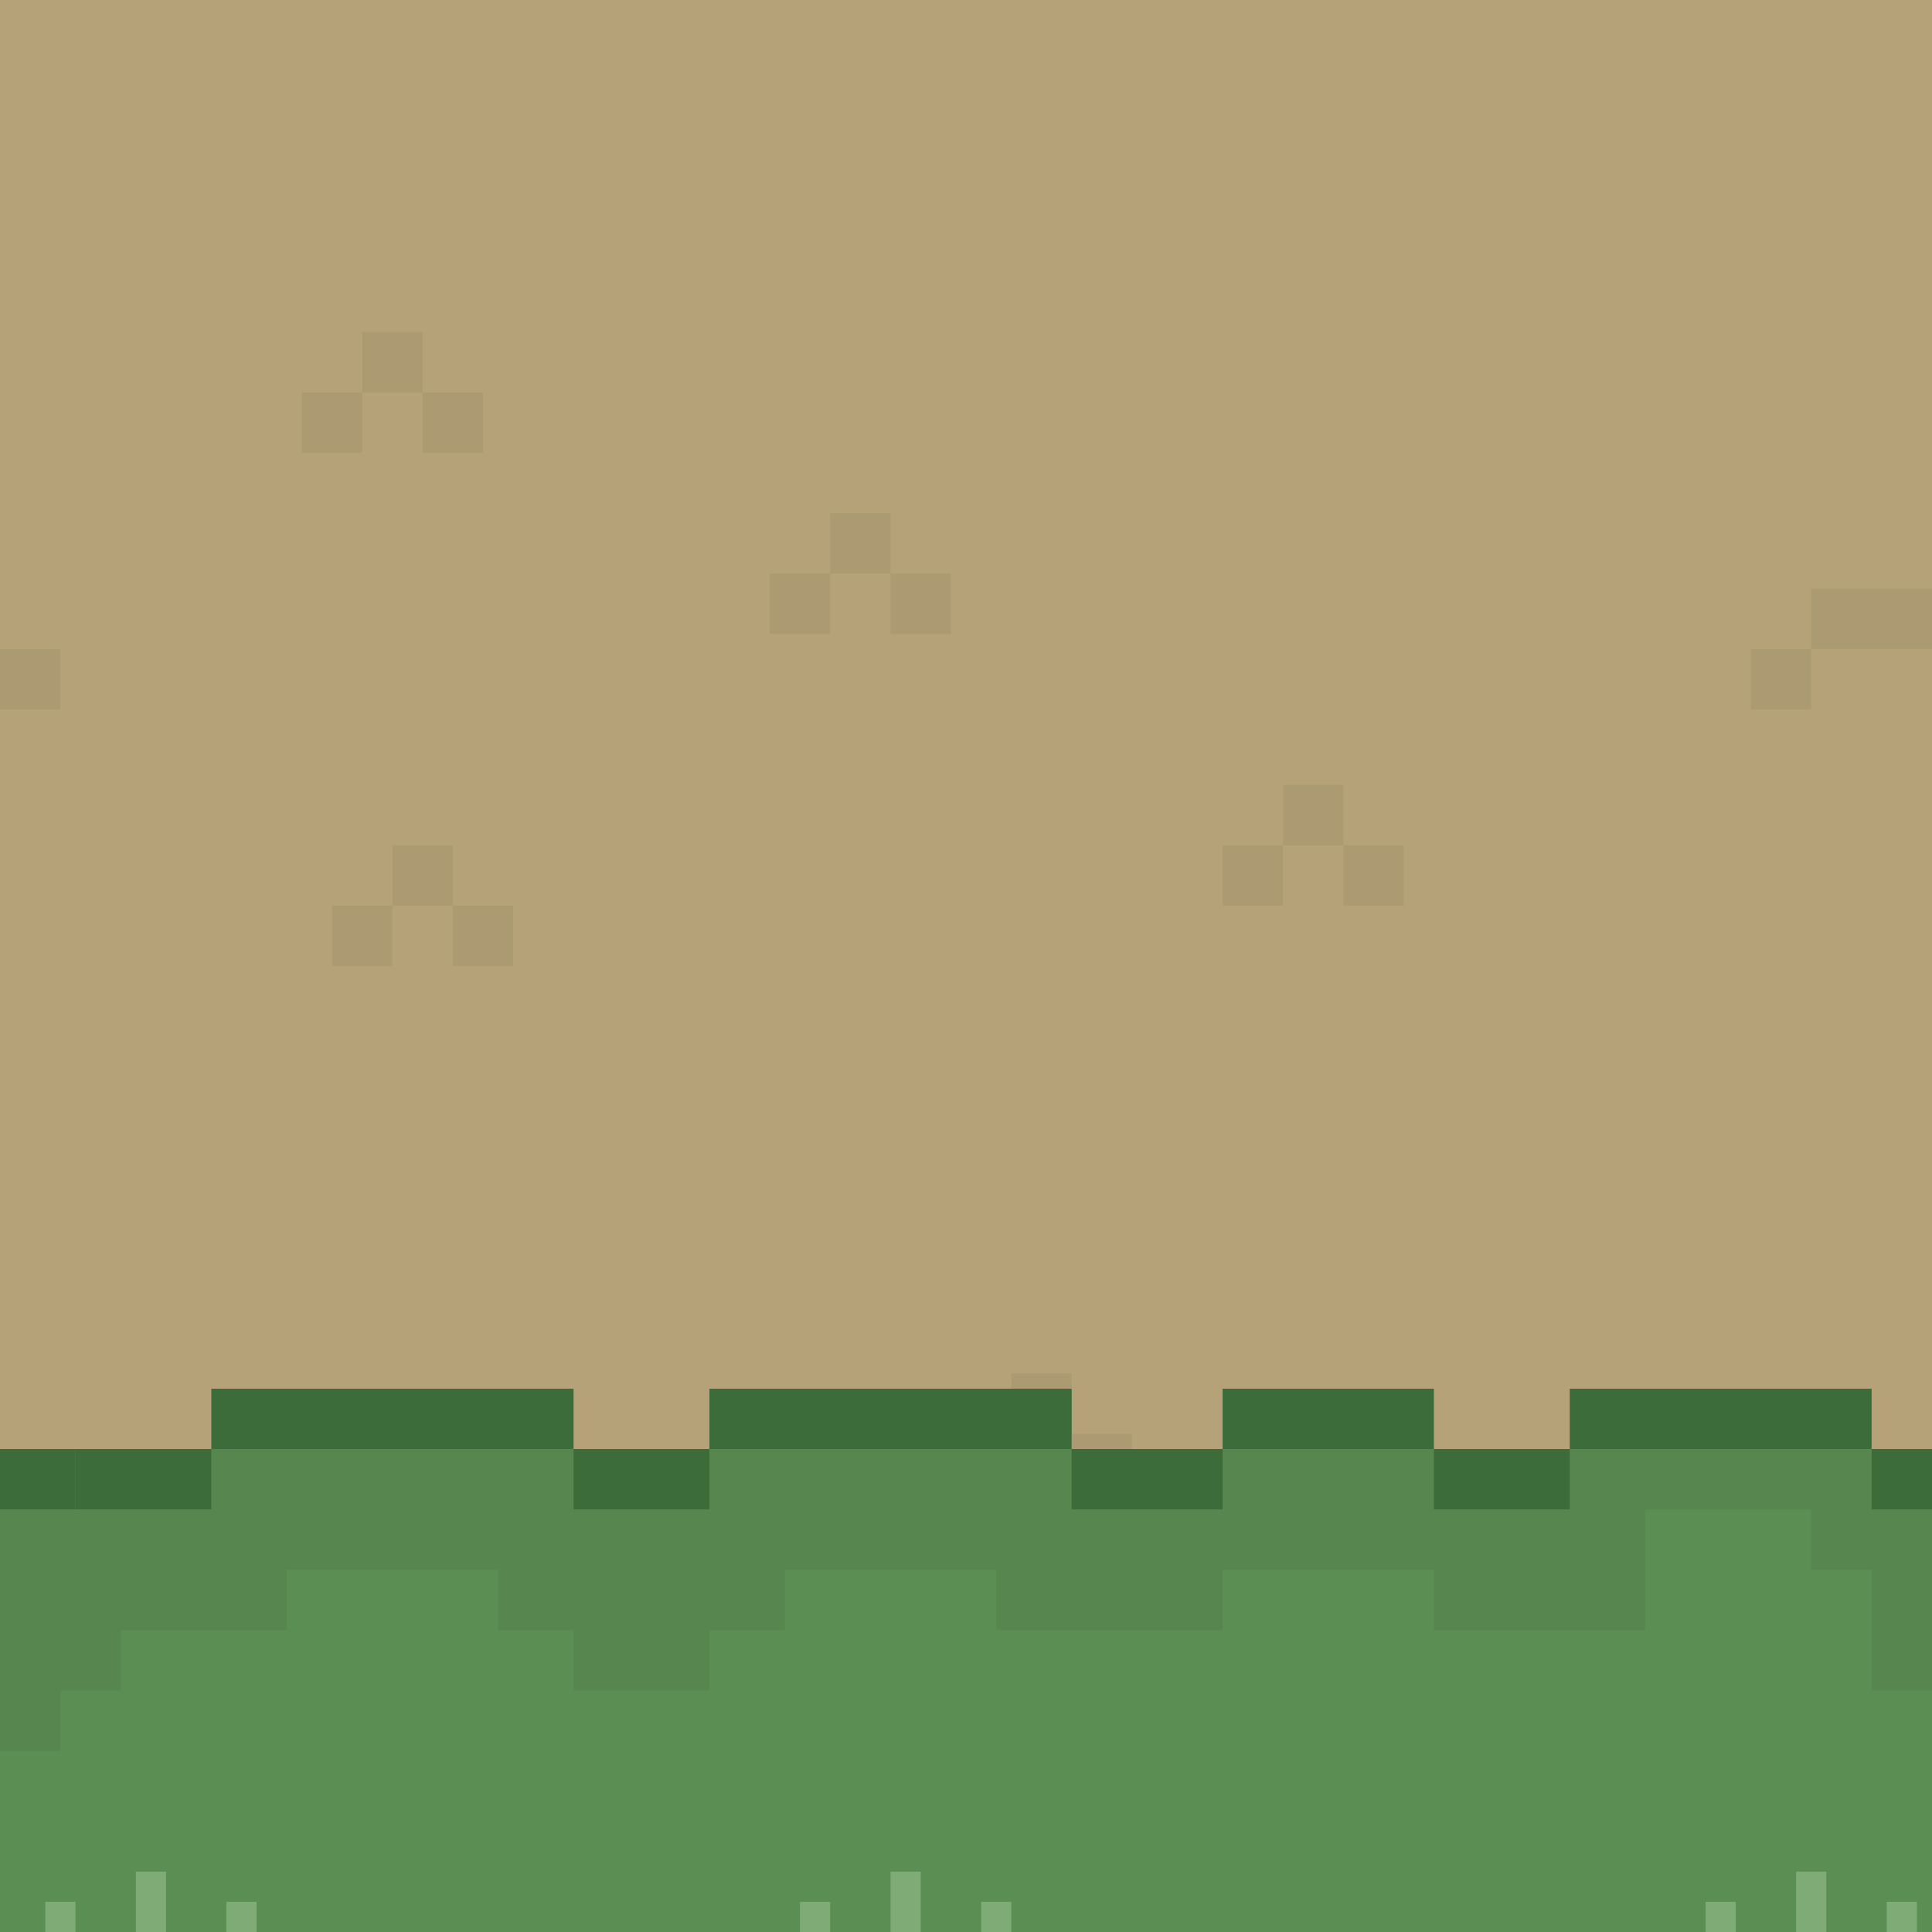
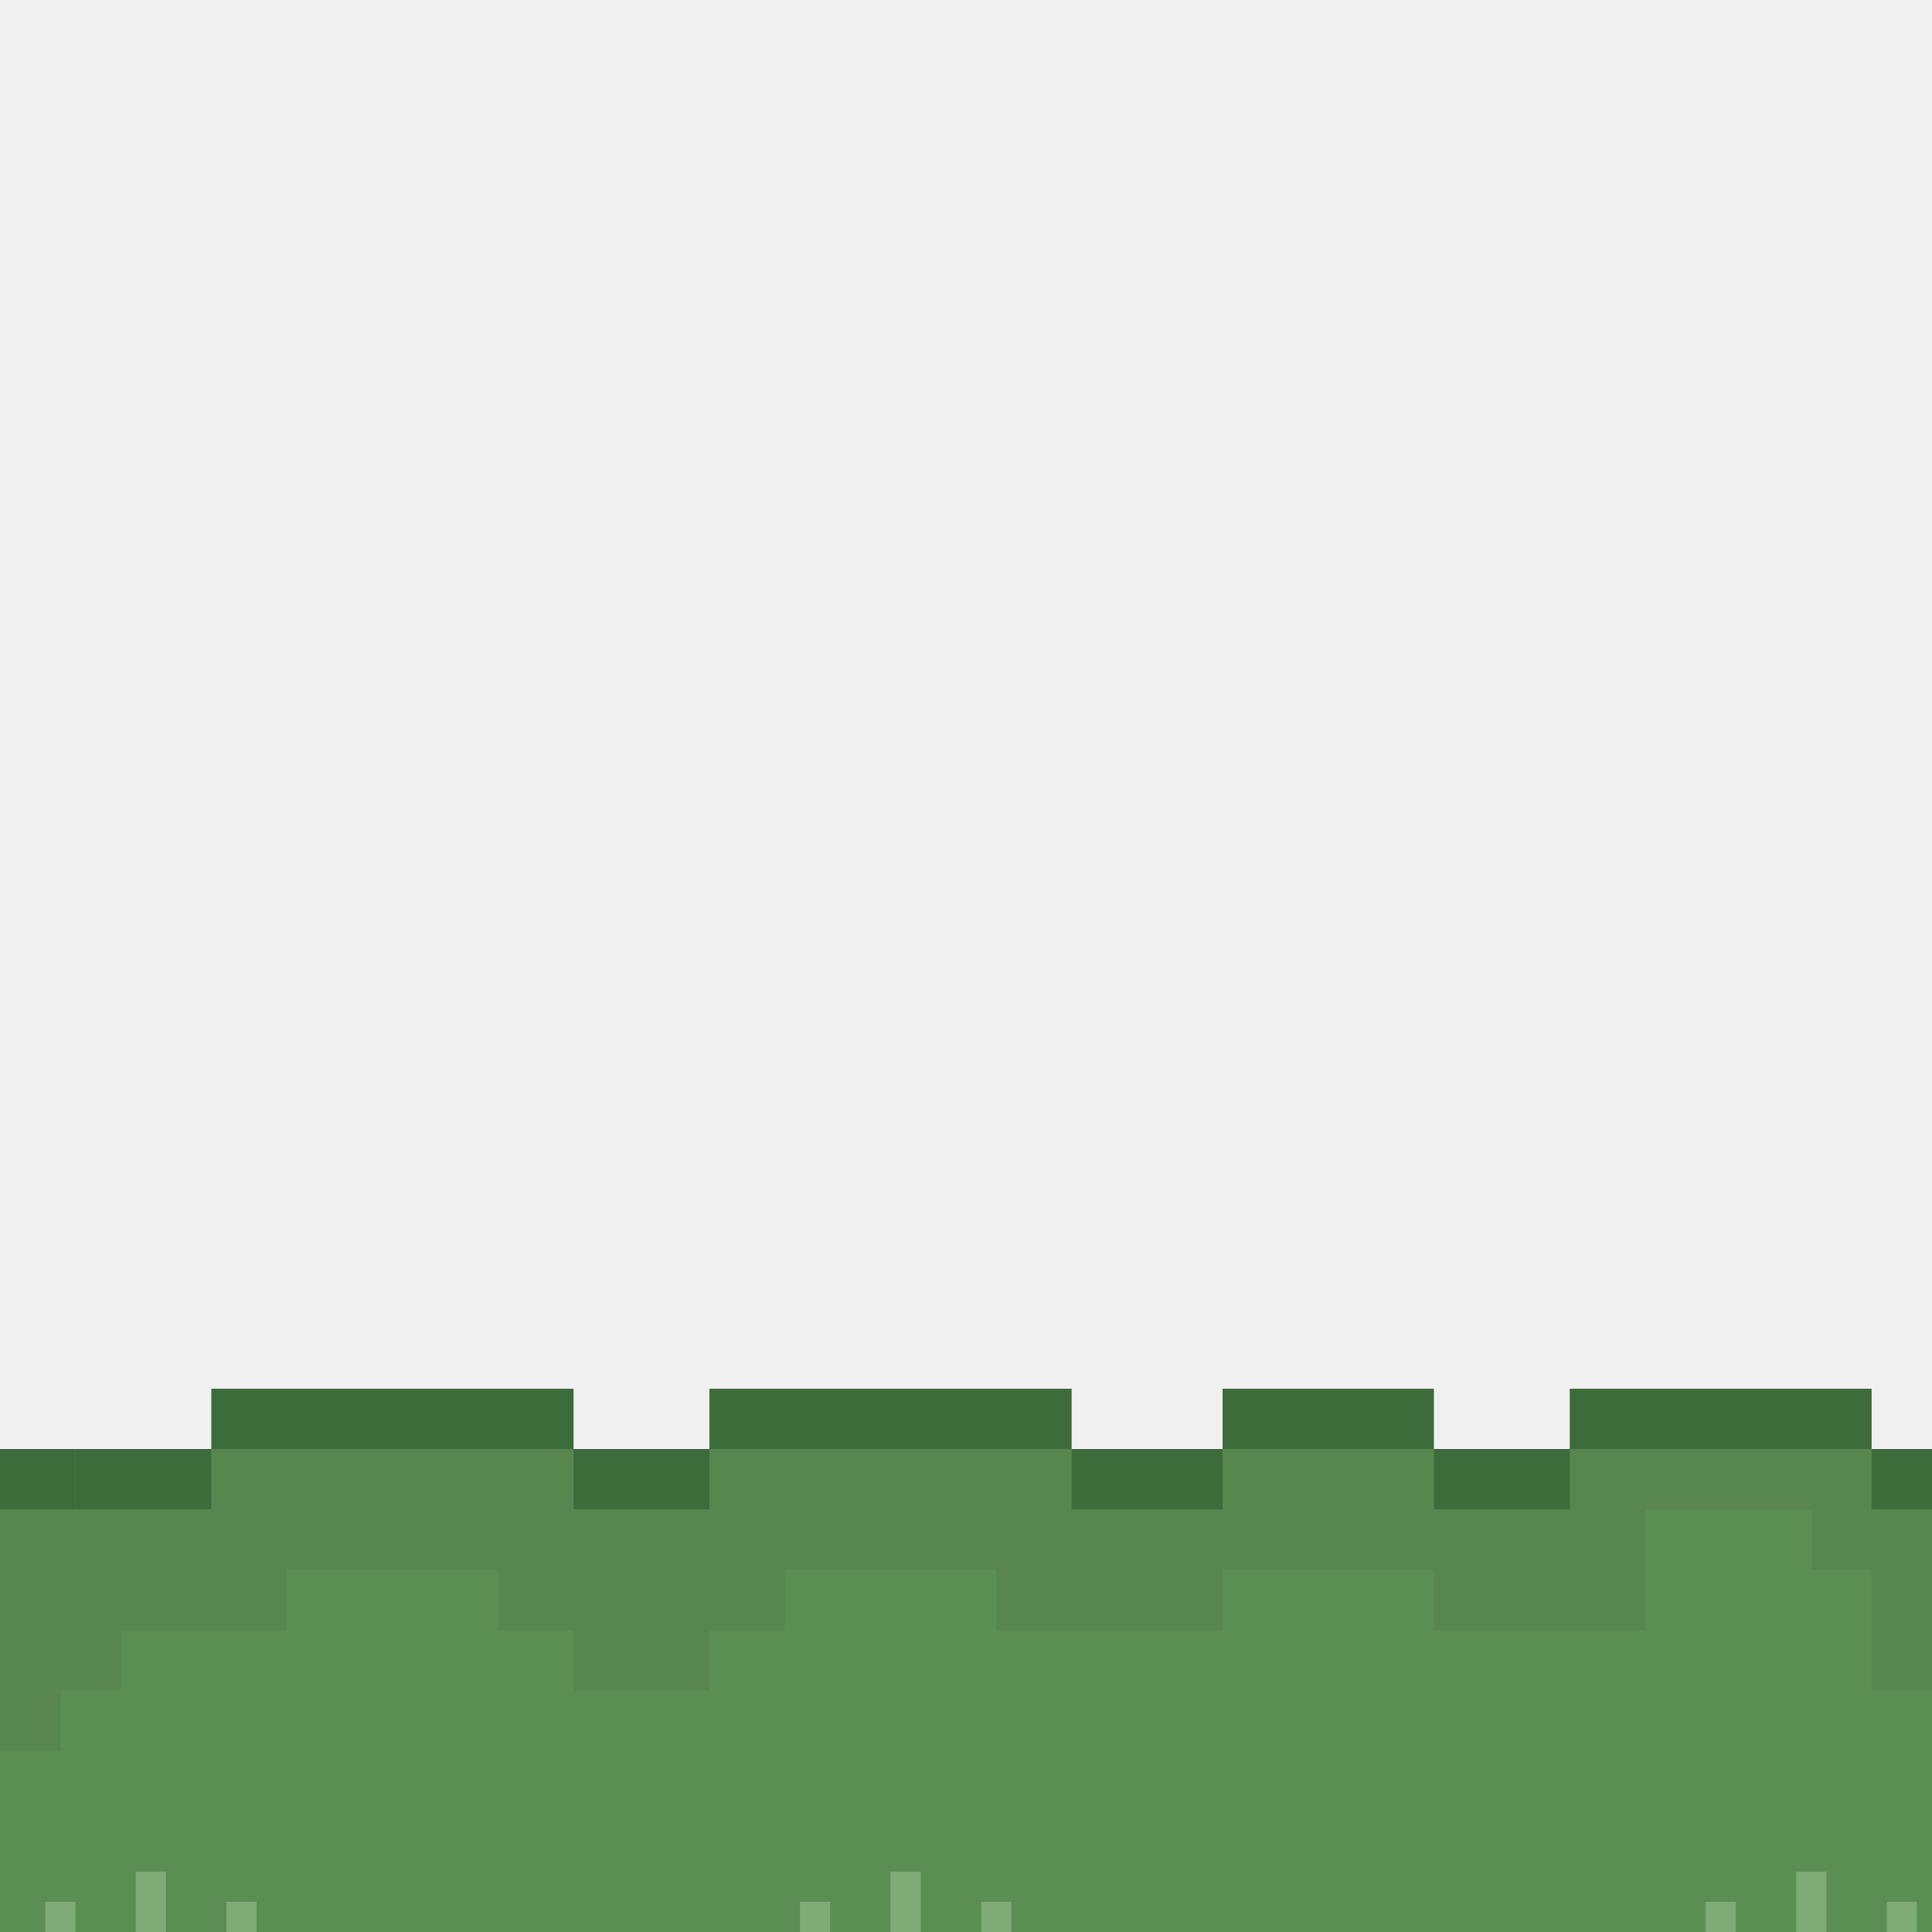
<svg xmlns="http://www.w3.org/2000/svg" width="128" height="128" viewBox="0 0 128 128" fill="none">
-   <g clip-path="url(#clip0_222_11168)">
-     <rect width="128" height="128" fill="white" />
-     <rect width="128" height="128" fill="#B5A279" />
-     <rect x="20" y="26" width="4" height="4" fill="black" fill-opacity="0.05" />
-     <rect x="24" y="22" width="4" height="4" fill="black" fill-opacity="0.05" />
-     <rect x="28" y="26" width="4" height="4" fill="black" fill-opacity="0.05" />
-     <rect x="63" y="95" width="4" height="4" fill="black" fill-opacity="0.05" />
-     <rect x="67" y="91" width="4" height="4" fill="black" fill-opacity="0.05" />
-     <rect x="71" y="95" width="4" height="4" fill="black" fill-opacity="0.05" />
-     <rect x="51" y="38" width="4" height="4" fill="black" fill-opacity="0.05" />
-     <rect x="55" y="34" width="4" height="4" fill="black" fill-opacity="0.05" />
-     <rect x="59" y="38" width="4" height="4" fill="black" fill-opacity="0.05" />
-     <rect x="120" y="117" width="4" height="4" fill="black" fill-opacity="0.05" />
-     <rect x="124" y="113" width="4" height="4" fill="black" fill-opacity="0.05" />
-     <rect width="4" height="4" transform="matrix(-1 0 0 1 13 117)" fill="black" fill-opacity="0.05" />
-     <rect width="9" height="4" transform="matrix(-1 0 0 1 9 113)" fill="black" fill-opacity="0.05" />
-     <rect width="4" height="4" transform="matrix(-1 0 0 1 4 43)" fill="black" fill-opacity="0.05" />
-     <rect x="116" y="43" width="4" height="4" fill="black" fill-opacity="0.05" />
-     <rect x="120" y="39" width="8" height="4" fill="black" fill-opacity="0.05" />
-     <rect x="21" y="104" width="4" height="4" fill="black" fill-opacity="0.05" />
-     <rect x="25" y="100" width="4" height="4" fill="black" fill-opacity="0.05" />
-     <rect x="29" y="104" width="4" height="4" fill="black" fill-opacity="0.05" />
-     <rect x="22" y="60" width="4" height="4" fill="black" fill-opacity="0.05" />
-     <rect x="26" y="56" width="4" height="4" fill="black" fill-opacity="0.05" />
-     <rect x="30" y="60" width="4" height="4" fill="black" fill-opacity="0.05" />
-     <rect x="81" y="56" width="4" height="4" fill="black" fill-opacity="0.05" />
-     <rect x="85" y="52" width="4" height="4" fill="black" fill-opacity="0.05" />
-     <rect x="89" y="56" width="4" height="4" fill="black" fill-opacity="0.05" />
-     <rect x="95" y="113" width="4" height="4" fill="black" fill-opacity="0.05" />
-     <rect x="99" y="109" width="4" height="4" fill="black" fill-opacity="0.05" />
-     <rect x="103" y="113" width="4" height="4" fill="black" fill-opacity="0.05" />
-     <mask id="mask0_222_11168" style="mask-type:luminance" maskUnits="userSpaceOnUse" x="0" y="92" width="128" height="36">
-       <path d="M128 92H0V128H128V92Z" fill="white" />
-     </mask>
-     <g mask="url(#mask0_222_11168)">
-       <path d="M128 96H0V128H128V96Z" fill="#5B8E53" />
-       <path d="M124 92H104V96H124V92Z" fill="#3C6C3A" />
-       <path d="M104 96H95V100H104V96Z" fill="#3C6C3A" />
-       <path d="M128 96H124V100H128V96Z" fill="#3C6C3A" />
-       <path d="M95 92H81V96H95V92Z" fill="#3C6C3A" />
-       <path d="M81 96H71V100H81V96Z" fill="#3C6C3A" />
-       <path d="M71 92H47V96H71V92Z" fill="#3C6C3A" />
-       <path d="M47 96H38V100H47V96Z" fill="#3C6C3A" />
-       <path d="M14 96H5V100H14V96Z" fill="#3C6C3A" />
-       <path d="M5 96H0V100H5V96Z" fill="#3C6C3A" />
-       <path d="M38 92H14V96H38V92Z" fill="#3C6C3A" />
-       <path d="M124 96H104V100H124V96Z" fill="black" fill-opacity="0.05" />
-       <path d="M109 100H95V108H109V100Z" fill="black" fill-opacity="0.05" />
-       <path d="M95 96H81V104H95V96Z" fill="black" fill-opacity="0.05" />
-       <path d="M81 100H71V108H81V100Z" fill="black" fill-opacity="0.05" />
-       <path d="M71 104H66V108H71V104Z" fill="black" fill-opacity="0.05" />
-       <path d="M52 104H47V108H52V104Z" fill="black" fill-opacity="0.05" />
-       <path d="M38 104H33V108H38V104Z" fill="black" fill-opacity="0.05" />
-       <path d="M19 104H14V108H19V104Z" fill="black" fill-opacity="0.05" />
-       <path d="M14 100H0V108H14V100Z" fill="black" fill-opacity="0.05" />
-       <path d="M47 100H38V112H47V100Z" fill="black" fill-opacity="0.05" />
-       <path d="M4 108H0V116H4V108Z" fill="black" fill-opacity="0.05" />
-       <path d="M8 108H4V112H8V108Z" fill="black" fill-opacity="0.05" />
-       <path d="M38 96H14V104H38V96Z" fill="black" fill-opacity="0.05" />
-       <path d="M71 96H47V104H71V96Z" fill="black" fill-opacity="0.05" />
-       <path d="M128 100H124V112H128V100Z" fill="black" fill-opacity="0.05" />
-       <path d="M124 100H120V104H124V100Z" fill="black" fill-opacity="0.05" />
-       <path d="M17 126H15V128H17V126Z" fill="#7EAB76" />
-       <path d="M67 126H65V128H67V126Z" fill="#7EAB76" />
-       <path d="M127 126H125V128H127V126Z" fill="#7EAB76" />
-       <path d="M61 124H59V128H61V124Z" fill="#7EAB76" />
-       <path d="M11 124H9V128H11V124Z" fill="#7EAB76" />
-       <path d="M55 126H53V128H55V126Z" fill="#7EAB76" />
-       <path d="M121 124H119V128H121V124Z" fill="#7EAB76" />
-       <path d="M5 126H3V128H5V126Z" fill="#7EAB76" />
-       <path d="M115 126H113V128H115V126Z" fill="#7EAB76" />
-     </g>
+   <mask id="mask0_222_11168" style="mask-type:luminance" maskUnits="userSpaceOnUse" x="0" y="92" width="128" height="36">
+     <path d="M128 92H0V128H128V92Z" fill="white" />
+   </mask>
+   <g mask="url(#mask0_222_11168)">
+     <path d="M128 96H0V128H128V96Z" fill="#5B8E53" />
+     <path d="M124 92H104V96H124V92Z" fill="#3C6C3A" />
+     <path d="M104 96H95V100H104V96Z" fill="#3C6C3A" />
+     <path d="M128 96H124V100H128V96Z" fill="#3C6C3A" />
+     <path d="M95 92H81V96H95V92Z" fill="#3C6C3A" />
+     <path d="M81 96H71V100H81V96Z" fill="#3C6C3A" />
+     <path d="M71 92H47V96H71V92Z" fill="#3C6C3A" />
+     <path d="M47 96H38V100H47V96Z" fill="#3C6C3A" />
+     <path d="M14 96H5V100H14V96Z" fill="#3C6C3A" />
+     <path d="M5 96H0V100H5V96Z" fill="#3C6C3A" />
+     <path d="M38 92H14V96H38V92Z" fill="#3C6C3A" />
+     <path d="M124 96H104V100H124V96Z" fill="black" fill-opacity="0.05" />
+     <path d="M109 100H95V108H109V100Z" fill="black" fill-opacity="0.05" />
+     <path d="M95 96H81V104H95V96Z" fill="black" fill-opacity="0.05" />
+     <path d="M81 100H71V108H81V100Z" fill="black" fill-opacity="0.05" />
+     <path d="M71 104H66V108H71V104Z" fill="black" fill-opacity="0.05" />
+     <path d="M52 104H47V108H52V104Z" fill="black" fill-opacity="0.05" />
+     <path d="M38 104H33V108H38V104Z" fill="black" fill-opacity="0.05" />
+     <path d="M19 104H14V108H19V104Z" fill="black" fill-opacity="0.05" />
+     <path d="M14 100H0V108H14V100Z" fill="black" fill-opacity="0.05" />
+     <path d="M47 100H38V112H47V100Z" fill="black" fill-opacity="0.05" />
+     <path d="M4 108H0V116H4V108Z" fill="black" fill-opacity="0.05" />
+     <path d="M8 108H4V112H8V108Z" fill="black" fill-opacity="0.05" />
+     <path d="M38 96H14V104H38V96Z" fill="black" fill-opacity="0.05" />
+     <path d="M71 96H47V104H71V96Z" fill="black" fill-opacity="0.05" />
+     <path d="M128 100H124V112H128V100Z" fill="black" fill-opacity="0.05" />
+     <path d="M124 100H120V104H124V100Z" fill="black" fill-opacity="0.05" />
+     <path d="M17 126H15V128H17V126Z" fill="#7EAB76" />
+     <path d="M67 126H65V128H67V126Z" fill="#7EAB76" />
+     <path d="M127 126H125V128H127V126Z" fill="#7EAB76" />
+     <path d="M61 124H59V128H61V124Z" fill="#7EAB76" />
+     <path d="M11 124H9V128H11V124Z" fill="#7EAB76" />
+     <path d="M55 126H53V128H55V126Z" fill="#7EAB76" />
+     <path d="M121 124H119V128H121V124Z" fill="#7EAB76" />
+     <path d="M5 126H3V128H5V126Z" fill="#7EAB76" />
+     <path d="M115 126H113V128H115V126Z" fill="#7EAB76" />
  </g>
-   <defs>
-     <clipPath id="clip0_222_11168">
-       <rect width="128" height="128" fill="white" />
-     </clipPath>
-   </defs>
</svg>
